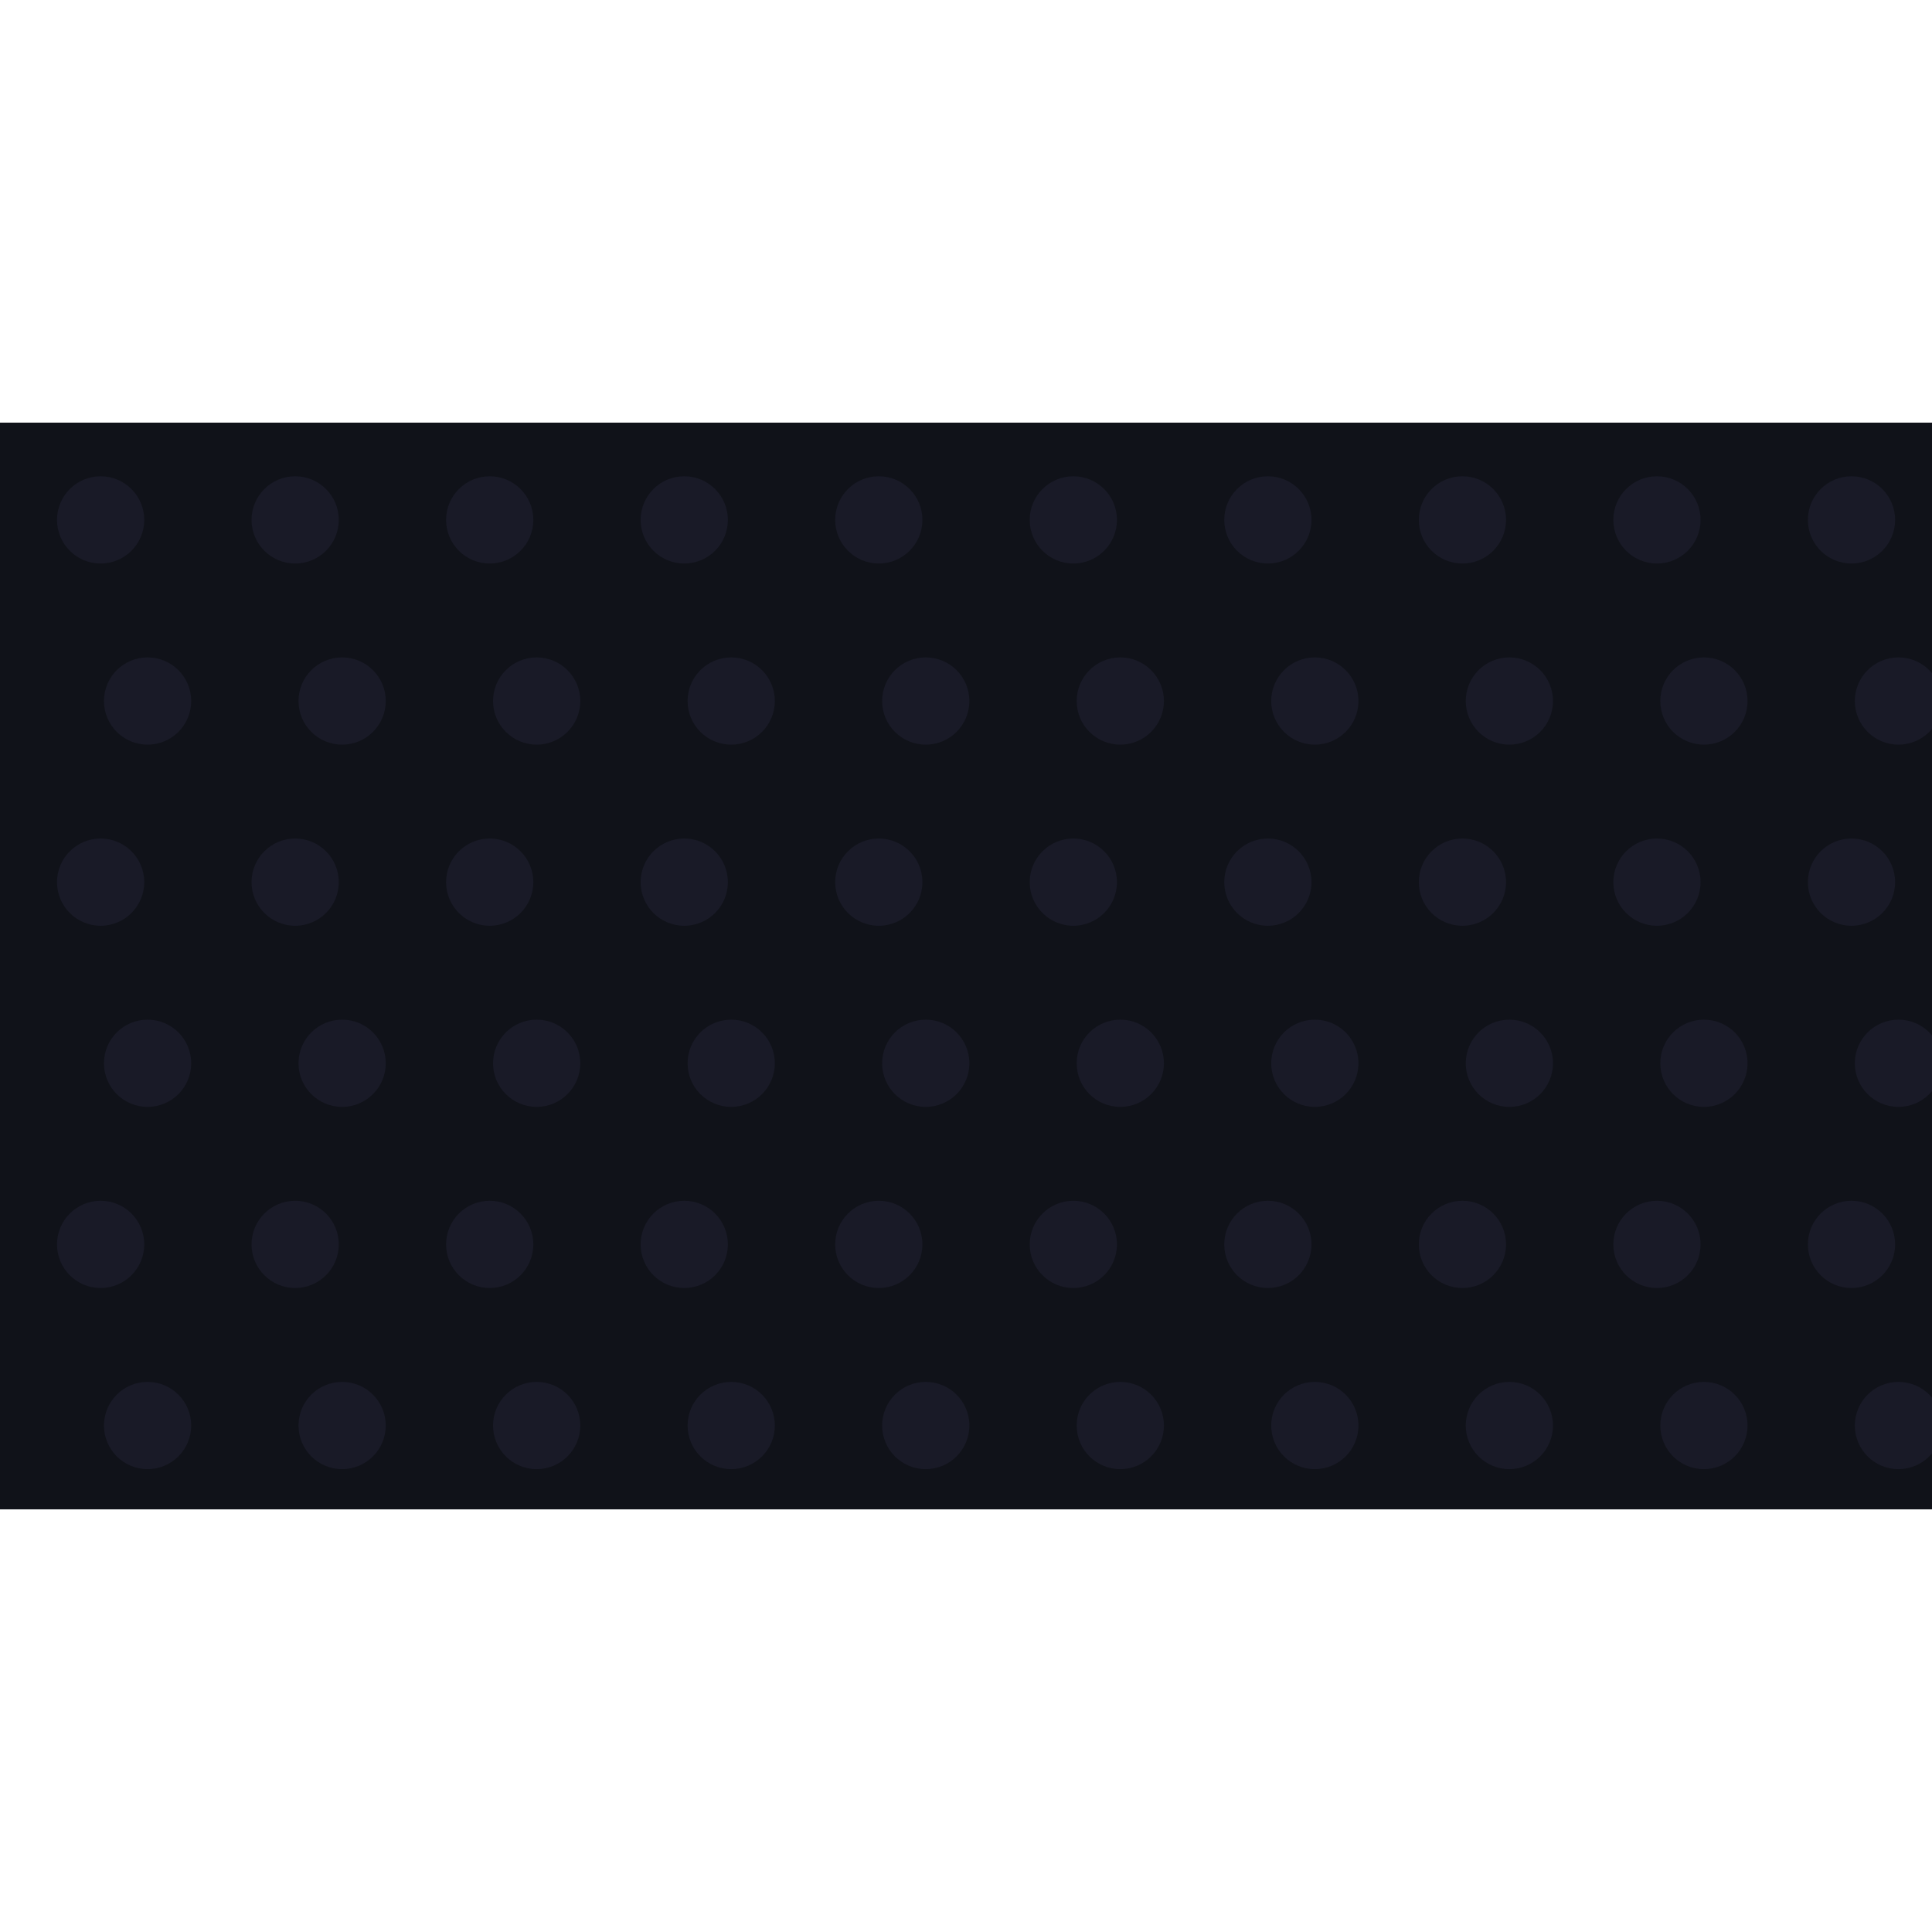
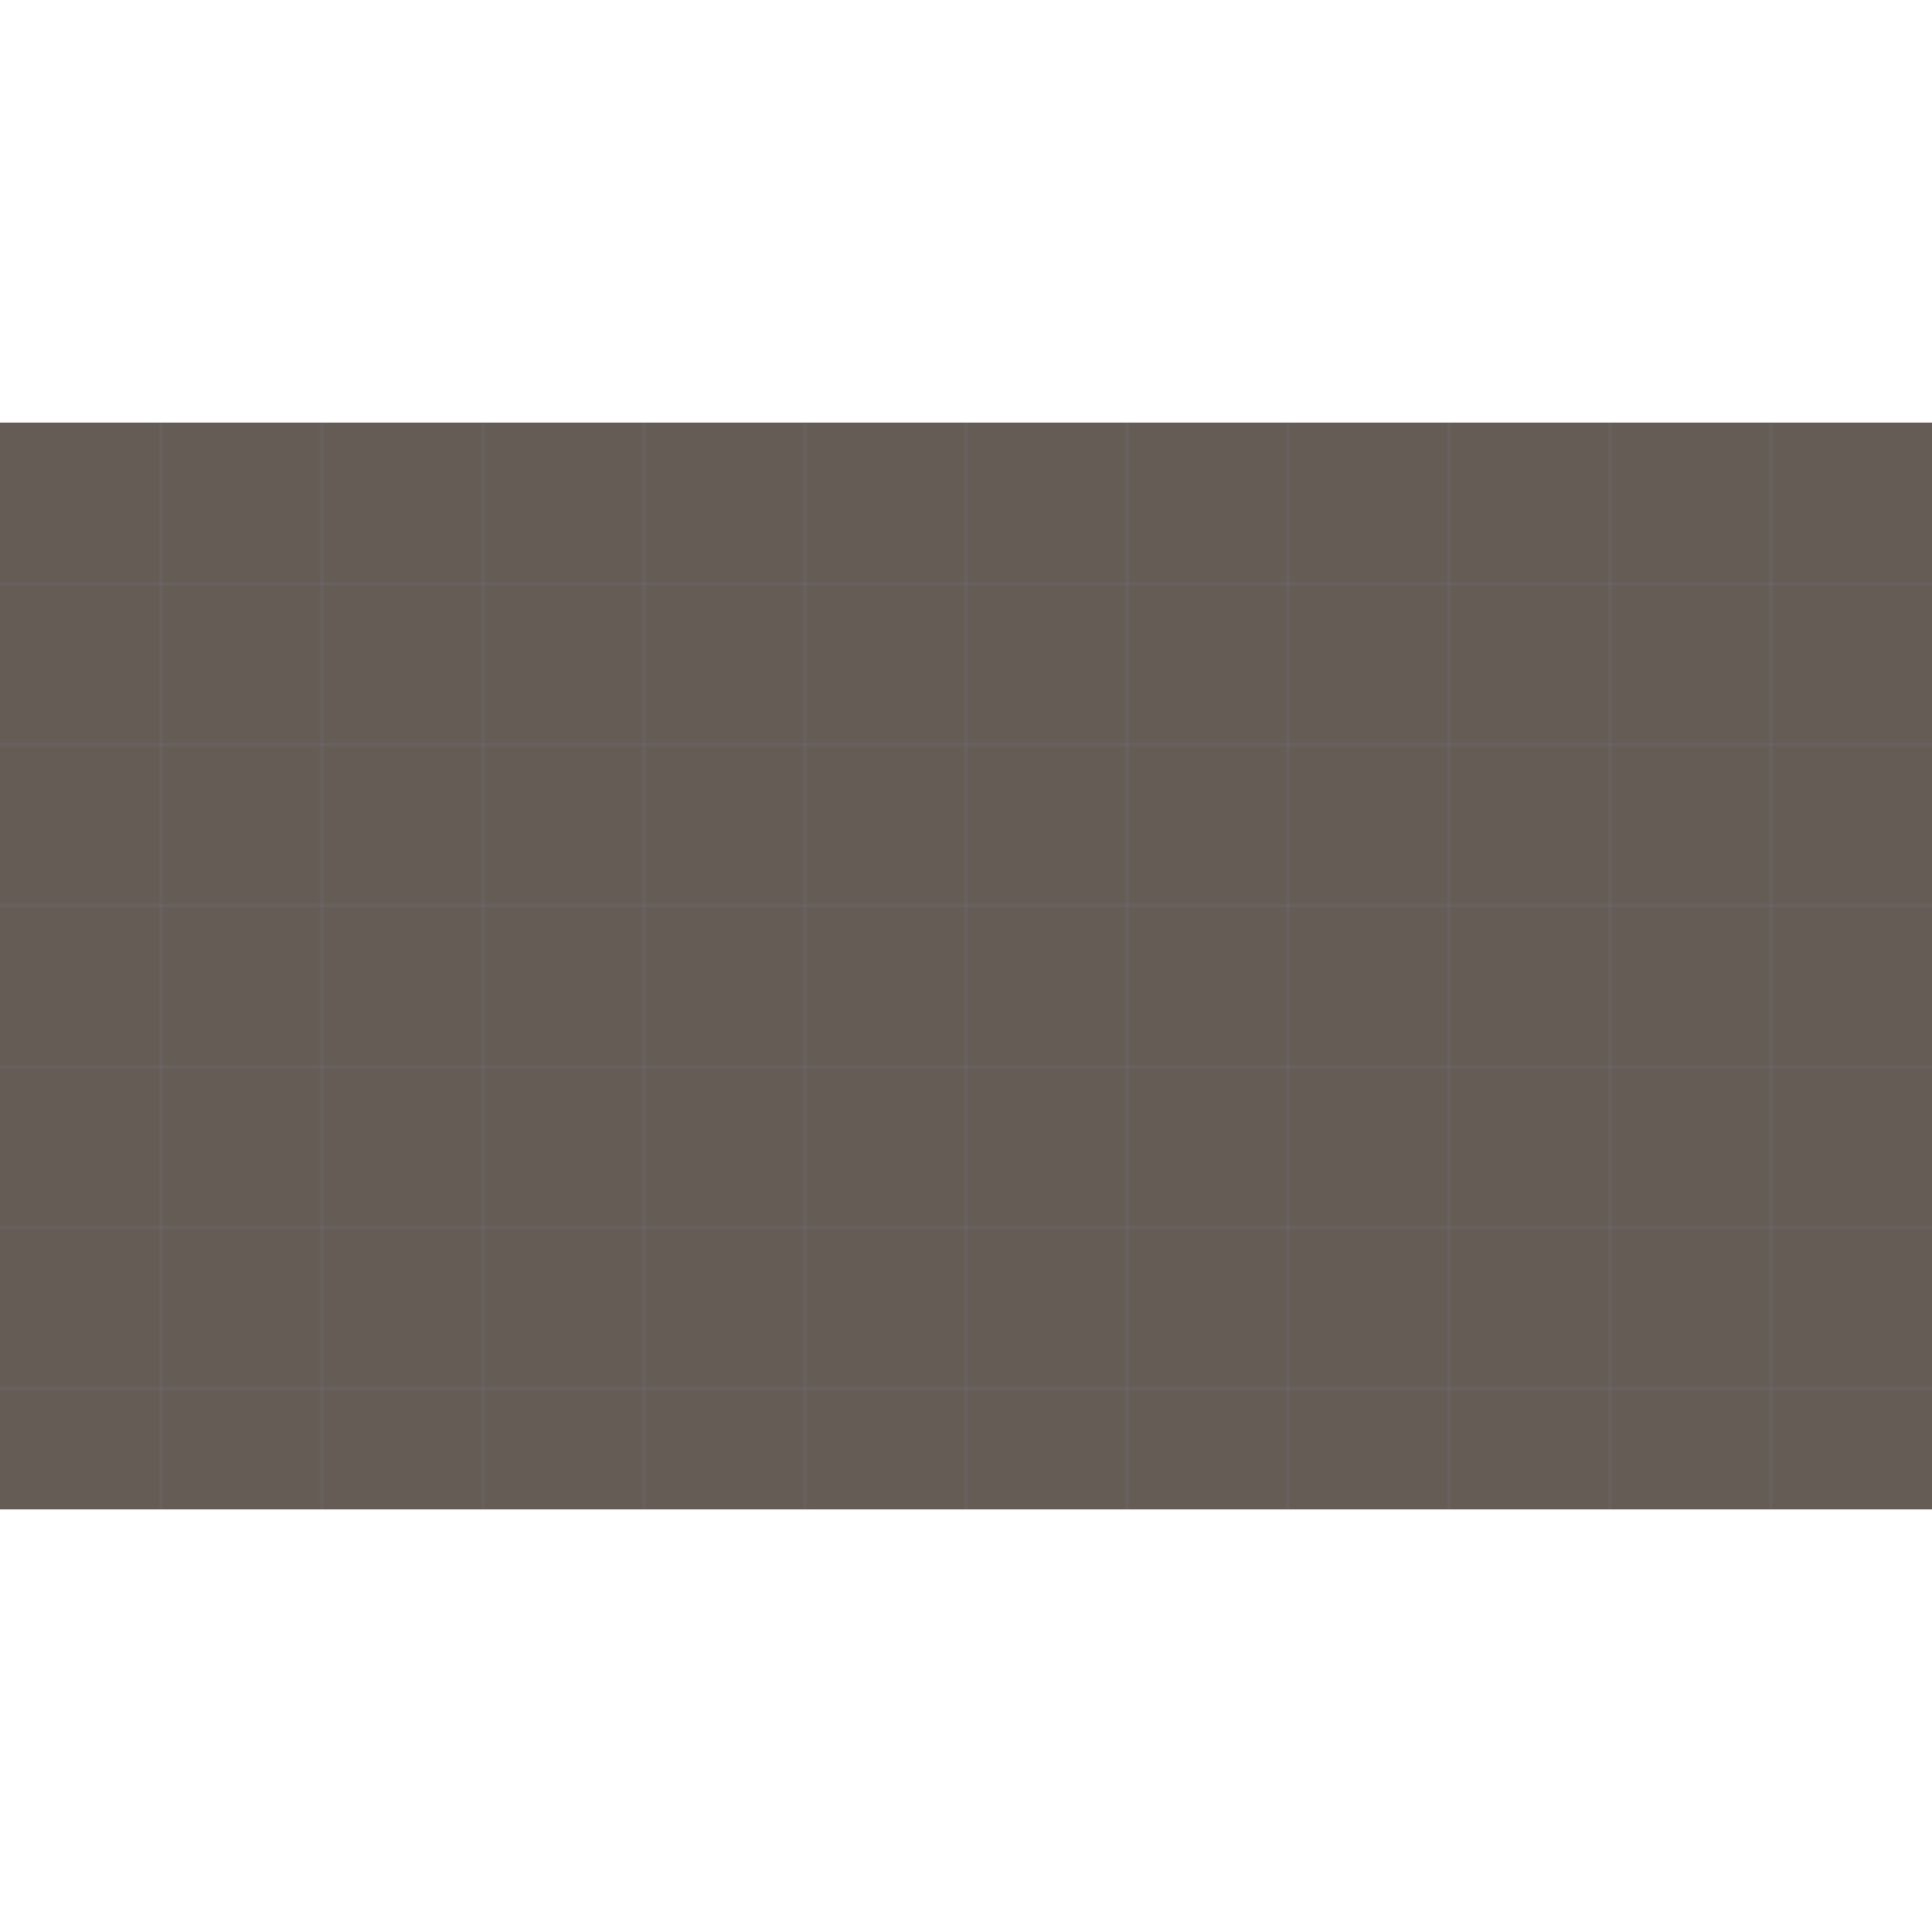
<svg xmlns="http://www.w3.org/2000/svg" width="1152" height="1152" viewBox="0 0 1152 648">
-   <rect x="0" y="0" width="1152" height="648" fill="#101219" />
-   <circle cx="60" cy="58" r="26" fill="#9B8CF2" opacity="0.07" />
-   <circle cx="176" cy="58" r="26" fill="#9B8CF2" opacity="0.07" />
-   <circle cx="292" cy="58" r="26" fill="#9B8CF2" opacity="0.07" />
-   <circle cx="408" cy="58" r="26" fill="#9B8CF2" opacity="0.07" />
-   <circle cx="524" cy="58" r="26" fill="#9B8CF2" opacity="0.07" />
-   <circle cx="640" cy="58" r="26" fill="#9B8CF2" opacity="0.07" />
-   <circle cx="756" cy="58" r="26" fill="#9B8CF2" opacity="0.07" />
-   <circle cx="872" cy="58" r="26" fill="#9B8CF2" opacity="0.07" />
-   <circle cx="988" cy="58" r="26" fill="#9B8CF2" opacity="0.07" />
-   <circle cx="1104" cy="58" r="26" fill="#9B8CF2" opacity="0.07" />
-   <circle cx="88" cy="166" r="26" fill="#9B8CF2" opacity="0.07" />
-   <circle cx="204" cy="166" r="26" fill="#9B8CF2" opacity="0.07" />
-   <circle cx="320" cy="166" r="26" fill="#9B8CF2" opacity="0.07" />
-   <circle cx="436" cy="166" r="26" fill="#9B8CF2" opacity="0.07" />
-   <circle cx="552" cy="166" r="26" fill="#9B8CF2" opacity="0.07" />
-   <circle cx="668" cy="166" r="26" fill="#9B8CF2" opacity="0.07" />
-   <circle cx="784" cy="166" r="26" fill="#9B8CF2" opacity="0.07" />
-   <circle cx="900" cy="166" r="26" fill="#9B8CF2" opacity="0.07" />
-   <circle cx="1016" cy="166" r="26" fill="#9B8CF2" opacity="0.07" />
-   <circle cx="1132" cy="166" r="26" fill="#9B8CF2" opacity="0.07" />
-   <circle cx="60" cy="274" r="26" fill="#9B8CF2" opacity="0.07" />
-   <circle cx="176" cy="274" r="26" fill="#9B8CF2" opacity="0.07" />
-   <circle cx="292" cy="274" r="26" fill="#9B8CF2" opacity="0.07" />
-   <circle cx="408" cy="274" r="26" fill="#9B8CF2" opacity="0.07" />
-   <circle cx="524" cy="274" r="26" fill="#9B8CF2" opacity="0.07" />
-   <circle cx="640" cy="274" r="26" fill="#9B8CF2" opacity="0.07" />
-   <circle cx="756" cy="274" r="26" fill="#9B8CF2" opacity="0.07" />
-   <circle cx="872" cy="274" r="26" fill="#9B8CF2" opacity="0.07" />
-   <circle cx="988" cy="274" r="26" fill="#9B8CF2" opacity="0.07" />
-   <circle cx="1104" cy="274" r="26" fill="#9B8CF2" opacity="0.07" />
-   <circle cx="88" cy="382" r="26" fill="#9B8CF2" opacity="0.07" />
-   <circle cx="204" cy="382" r="26" fill="#9B8CF2" opacity="0.07" />
-   <circle cx="320" cy="382" r="26" fill="#9B8CF2" opacity="0.07" />
-   <circle cx="436" cy="382" r="26" fill="#9B8CF2" opacity="0.07" />
-   <circle cx="552" cy="382" r="26" fill="#9B8CF2" opacity="0.07" />
-   <circle cx="668" cy="382" r="26" fill="#9B8CF2" opacity="0.07" />
-   <circle cx="784" cy="382" r="26" fill="#9B8CF2" opacity="0.07" />
-   <circle cx="900" cy="382" r="26" fill="#9B8CF2" opacity="0.07" />
-   <circle cx="1016" cy="382" r="26" fill="#9B8CF2" opacity="0.07" />
-   <circle cx="1132" cy="382" r="26" fill="#9B8CF2" opacity="0.07" />
-   <circle cx="60" cy="490" r="26" fill="#9B8CF2" opacity="0.07" />
-   <circle cx="176" cy="490" r="26" fill="#9B8CF2" opacity="0.07" />
-   <circle cx="292" cy="490" r="26" fill="#9B8CF2" opacity="0.07" />
-   <circle cx="408" cy="490" r="26" fill="#9B8CF2" opacity="0.07" />
-   <circle cx="524" cy="490" r="26" fill="#9B8CF2" opacity="0.07" />
-   <circle cx="640" cy="490" r="26" fill="#9B8CF2" opacity="0.07" />
-   <circle cx="756" cy="490" r="26" fill="#9B8CF2" opacity="0.07" />
-   <circle cx="872" cy="490" r="26" fill="#9B8CF2" opacity="0.07" />
-   <circle cx="988" cy="490" r="26" fill="#9B8CF2" opacity="0.07" />
-   <circle cx="1104" cy="490" r="26" fill="#9B8CF2" opacity="0.07" />
-   <circle cx="88" cy="598" r="26" fill="#9B8CF2" opacity="0.07" />
-   <circle cx="204" cy="598" r="26" fill="#9B8CF2" opacity="0.07" />
-   <circle cx="320" cy="598" r="26" fill="#9B8CF2" opacity="0.07" />
-   <circle cx="436" cy="598" r="26" fill="#9B8CF2" opacity="0.07" />
-   <circle cx="552" cy="598" r="26" fill="#9B8CF2" opacity="0.07" />
-   <circle cx="668" cy="598" r="26" fill="#9B8CF2" opacity="0.07" />
-   <circle cx="784" cy="598" r="26" fill="#9B8CF2" opacity="0.07" />
-   <circle cx="900" cy="598" r="26" fill="#9B8CF2" opacity="0.07" />
-   <circle cx="1016" cy="598" r="26" fill="#9B8CF2" opacity="0.07" />
-   <circle cx="1132" cy="598" r="26" fill="#9B8CF2" opacity="0.07" />
+   <rect x="0" y="0" width="1152" height="648" fill="#655D55" />
+   <line x1="96" y1="0" x2="96" y2="648" stroke="#9B8CF2" stroke-width="2" opacity="0.055" />
+   <line x1="192" y1="0" x2="192" y2="648" stroke="#9B8CF2" stroke-width="2" opacity="0.055" />
+   <line x1="288" y1="0" x2="288" y2="648" stroke="#9B8CF2" stroke-width="2" opacity="0.055" />
+   <line x1="384" y1="0" x2="384" y2="648" stroke="#9B8CF2" stroke-width="2" opacity="0.055" />
+   <line x1="480" y1="0" x2="480" y2="648" stroke="#9B8CF2" stroke-width="2" opacity="0.055" />
+   <line x1="576" y1="0" x2="576" y2="648" stroke="#9B8CF2" stroke-width="2" opacity="0.055" />
+   <line x1="672" y1="0" x2="672" y2="648" stroke="#9B8CF2" stroke-width="2" opacity="0.055" />
+   <line x1="768" y1="0" x2="768" y2="648" stroke="#9B8CF2" stroke-width="2" opacity="0.055" />
+   <line x1="864" y1="0" x2="864" y2="648" stroke="#9B8CF2" stroke-width="2" opacity="0.055" />
+   <line x1="960" y1="0" x2="960" y2="648" stroke="#9B8CF2" stroke-width="2" opacity="0.055" />
+   <line x1="1056" y1="0" x2="1056" y2="648" stroke="#9B8CF2" stroke-width="2" opacity="0.055" />
+   <line x1="0" y1="96" x2="1152" y2="96" stroke="#9B8CF2" stroke-width="2" opacity="0.055" />
+   <line x1="0" y1="192" x2="1152" y2="192" stroke="#9B8CF2" stroke-width="2" opacity="0.055" />
+   <line x1="0" y1="288" x2="1152" y2="288" stroke="#9B8CF2" stroke-width="2" opacity="0.055" />
+   <line x1="0" y1="384" x2="1152" y2="384" stroke="#9B8CF2" stroke-width="2" opacity="0.055" />
+   <line x1="0" y1="480" x2="1152" y2="480" stroke="#9B8CF2" stroke-width="2" opacity="0.055" />
+   <line x1="0" y1="576" x2="1152" y2="576" stroke="#9B8CF2" stroke-width="2" opacity="0.055" />
</svg>
